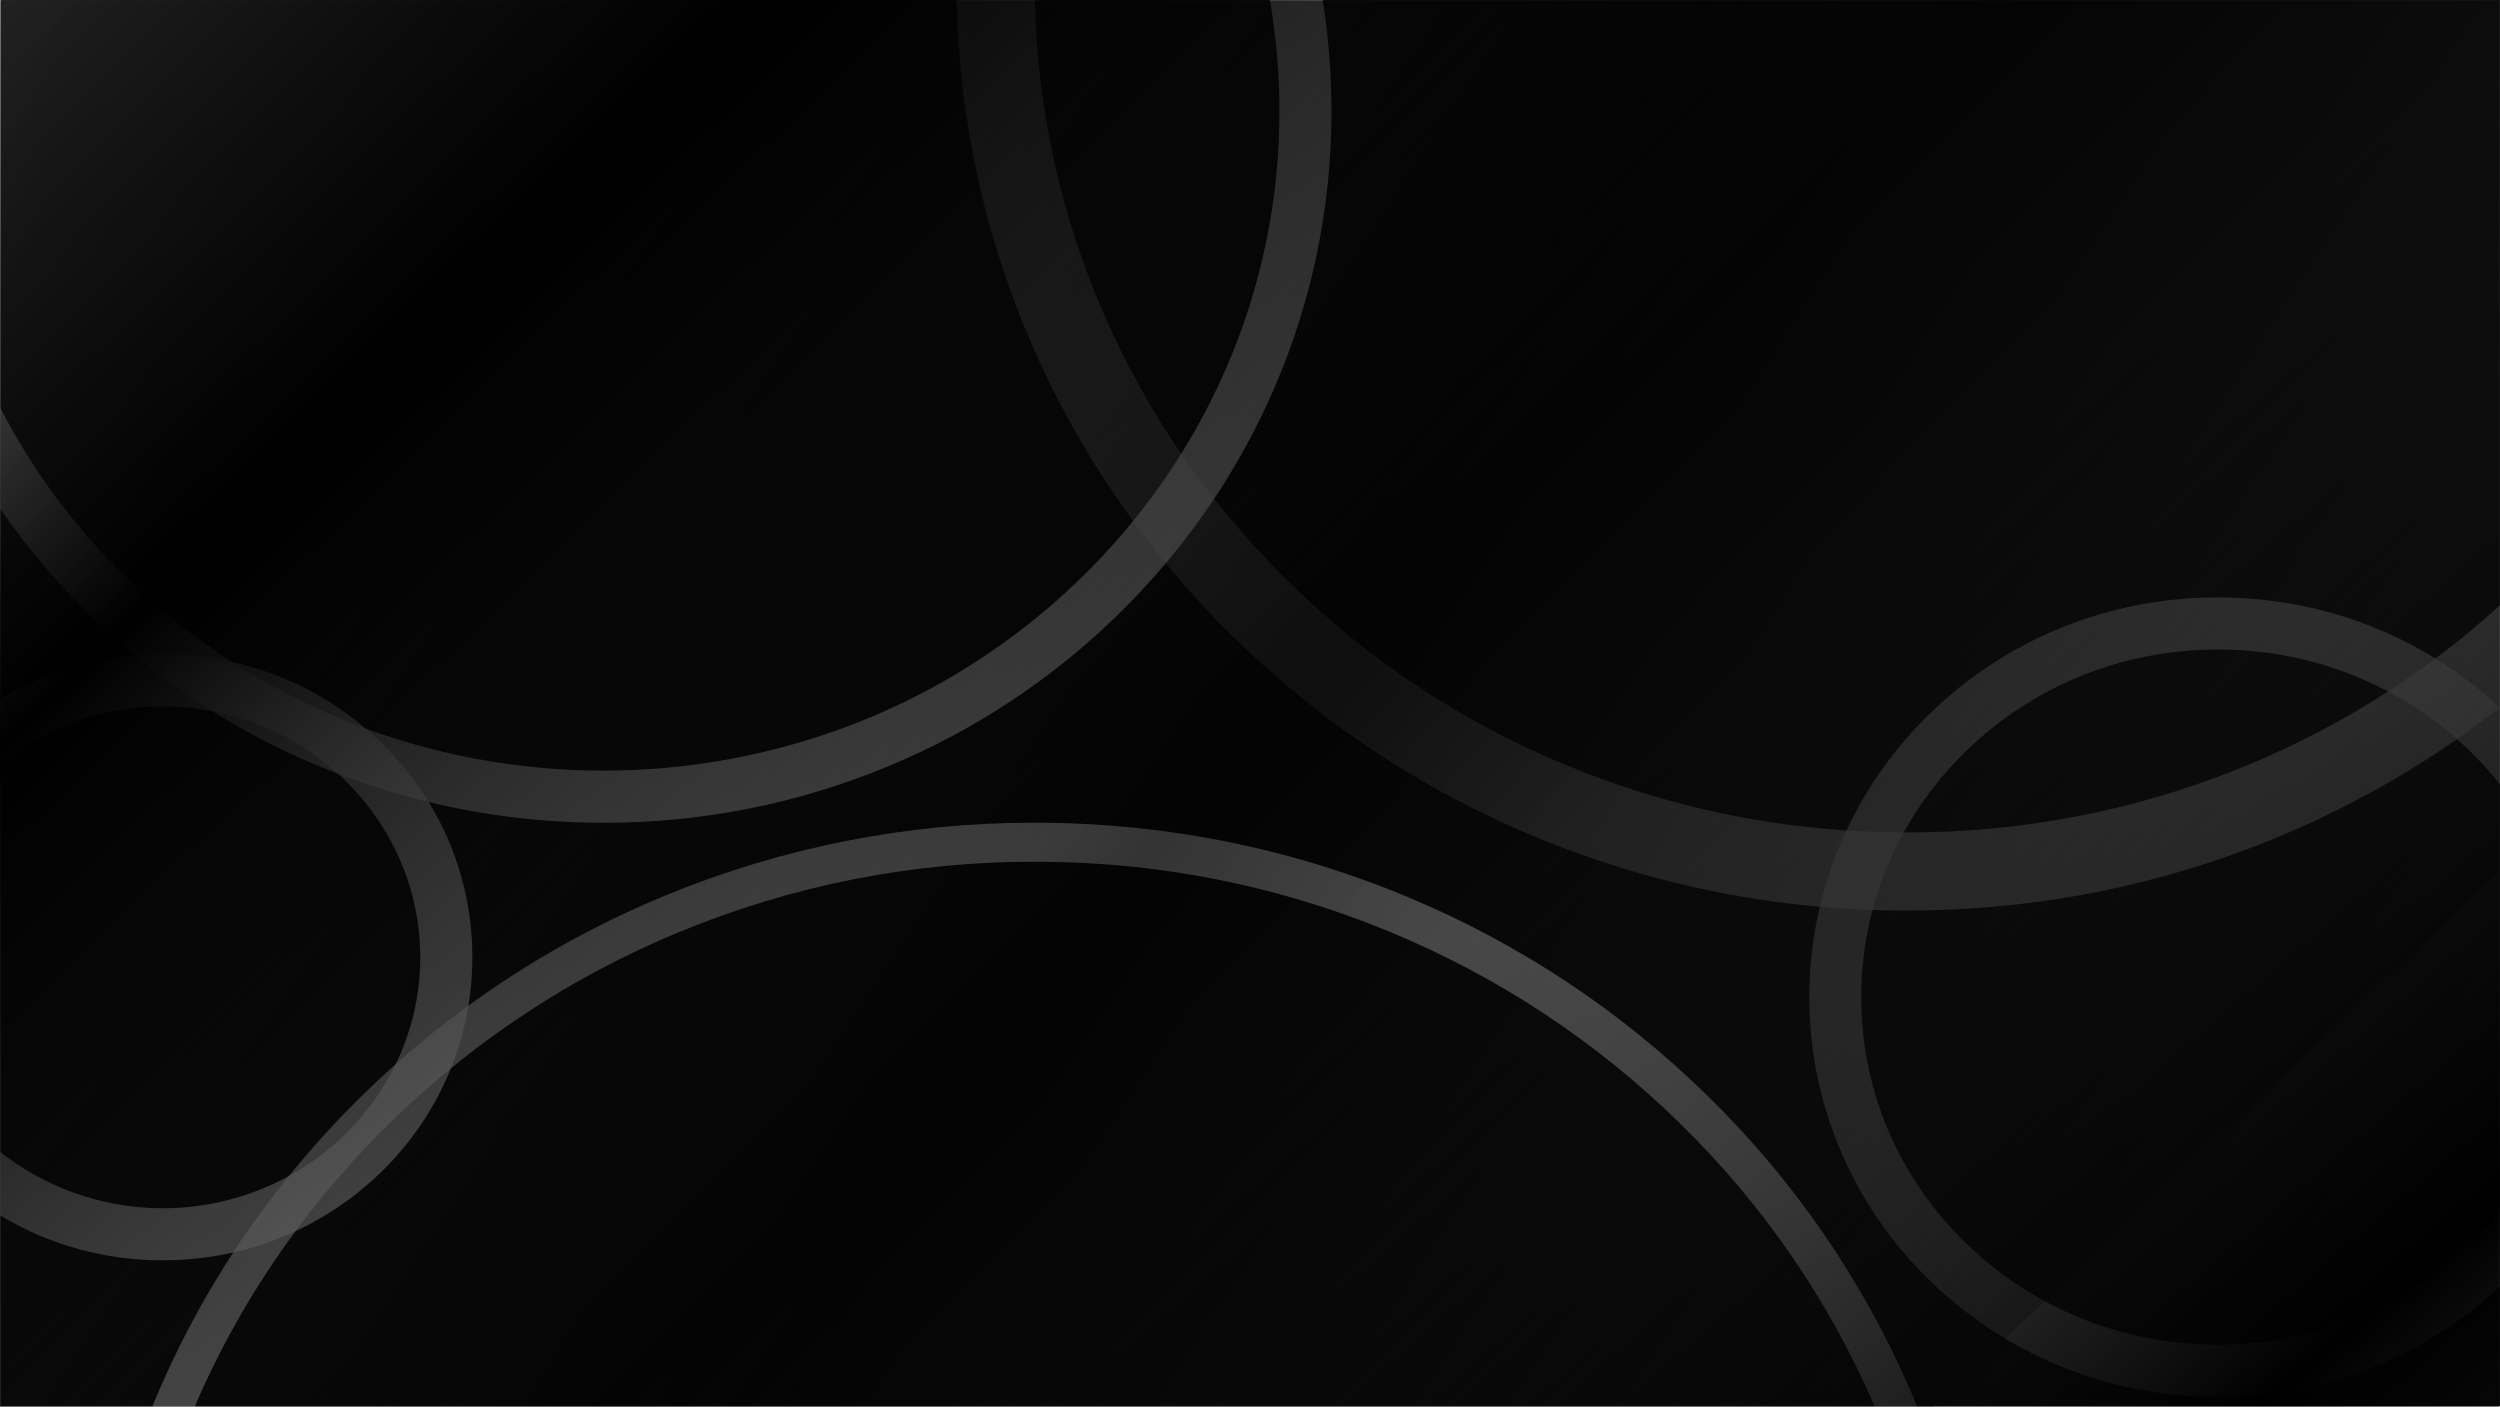
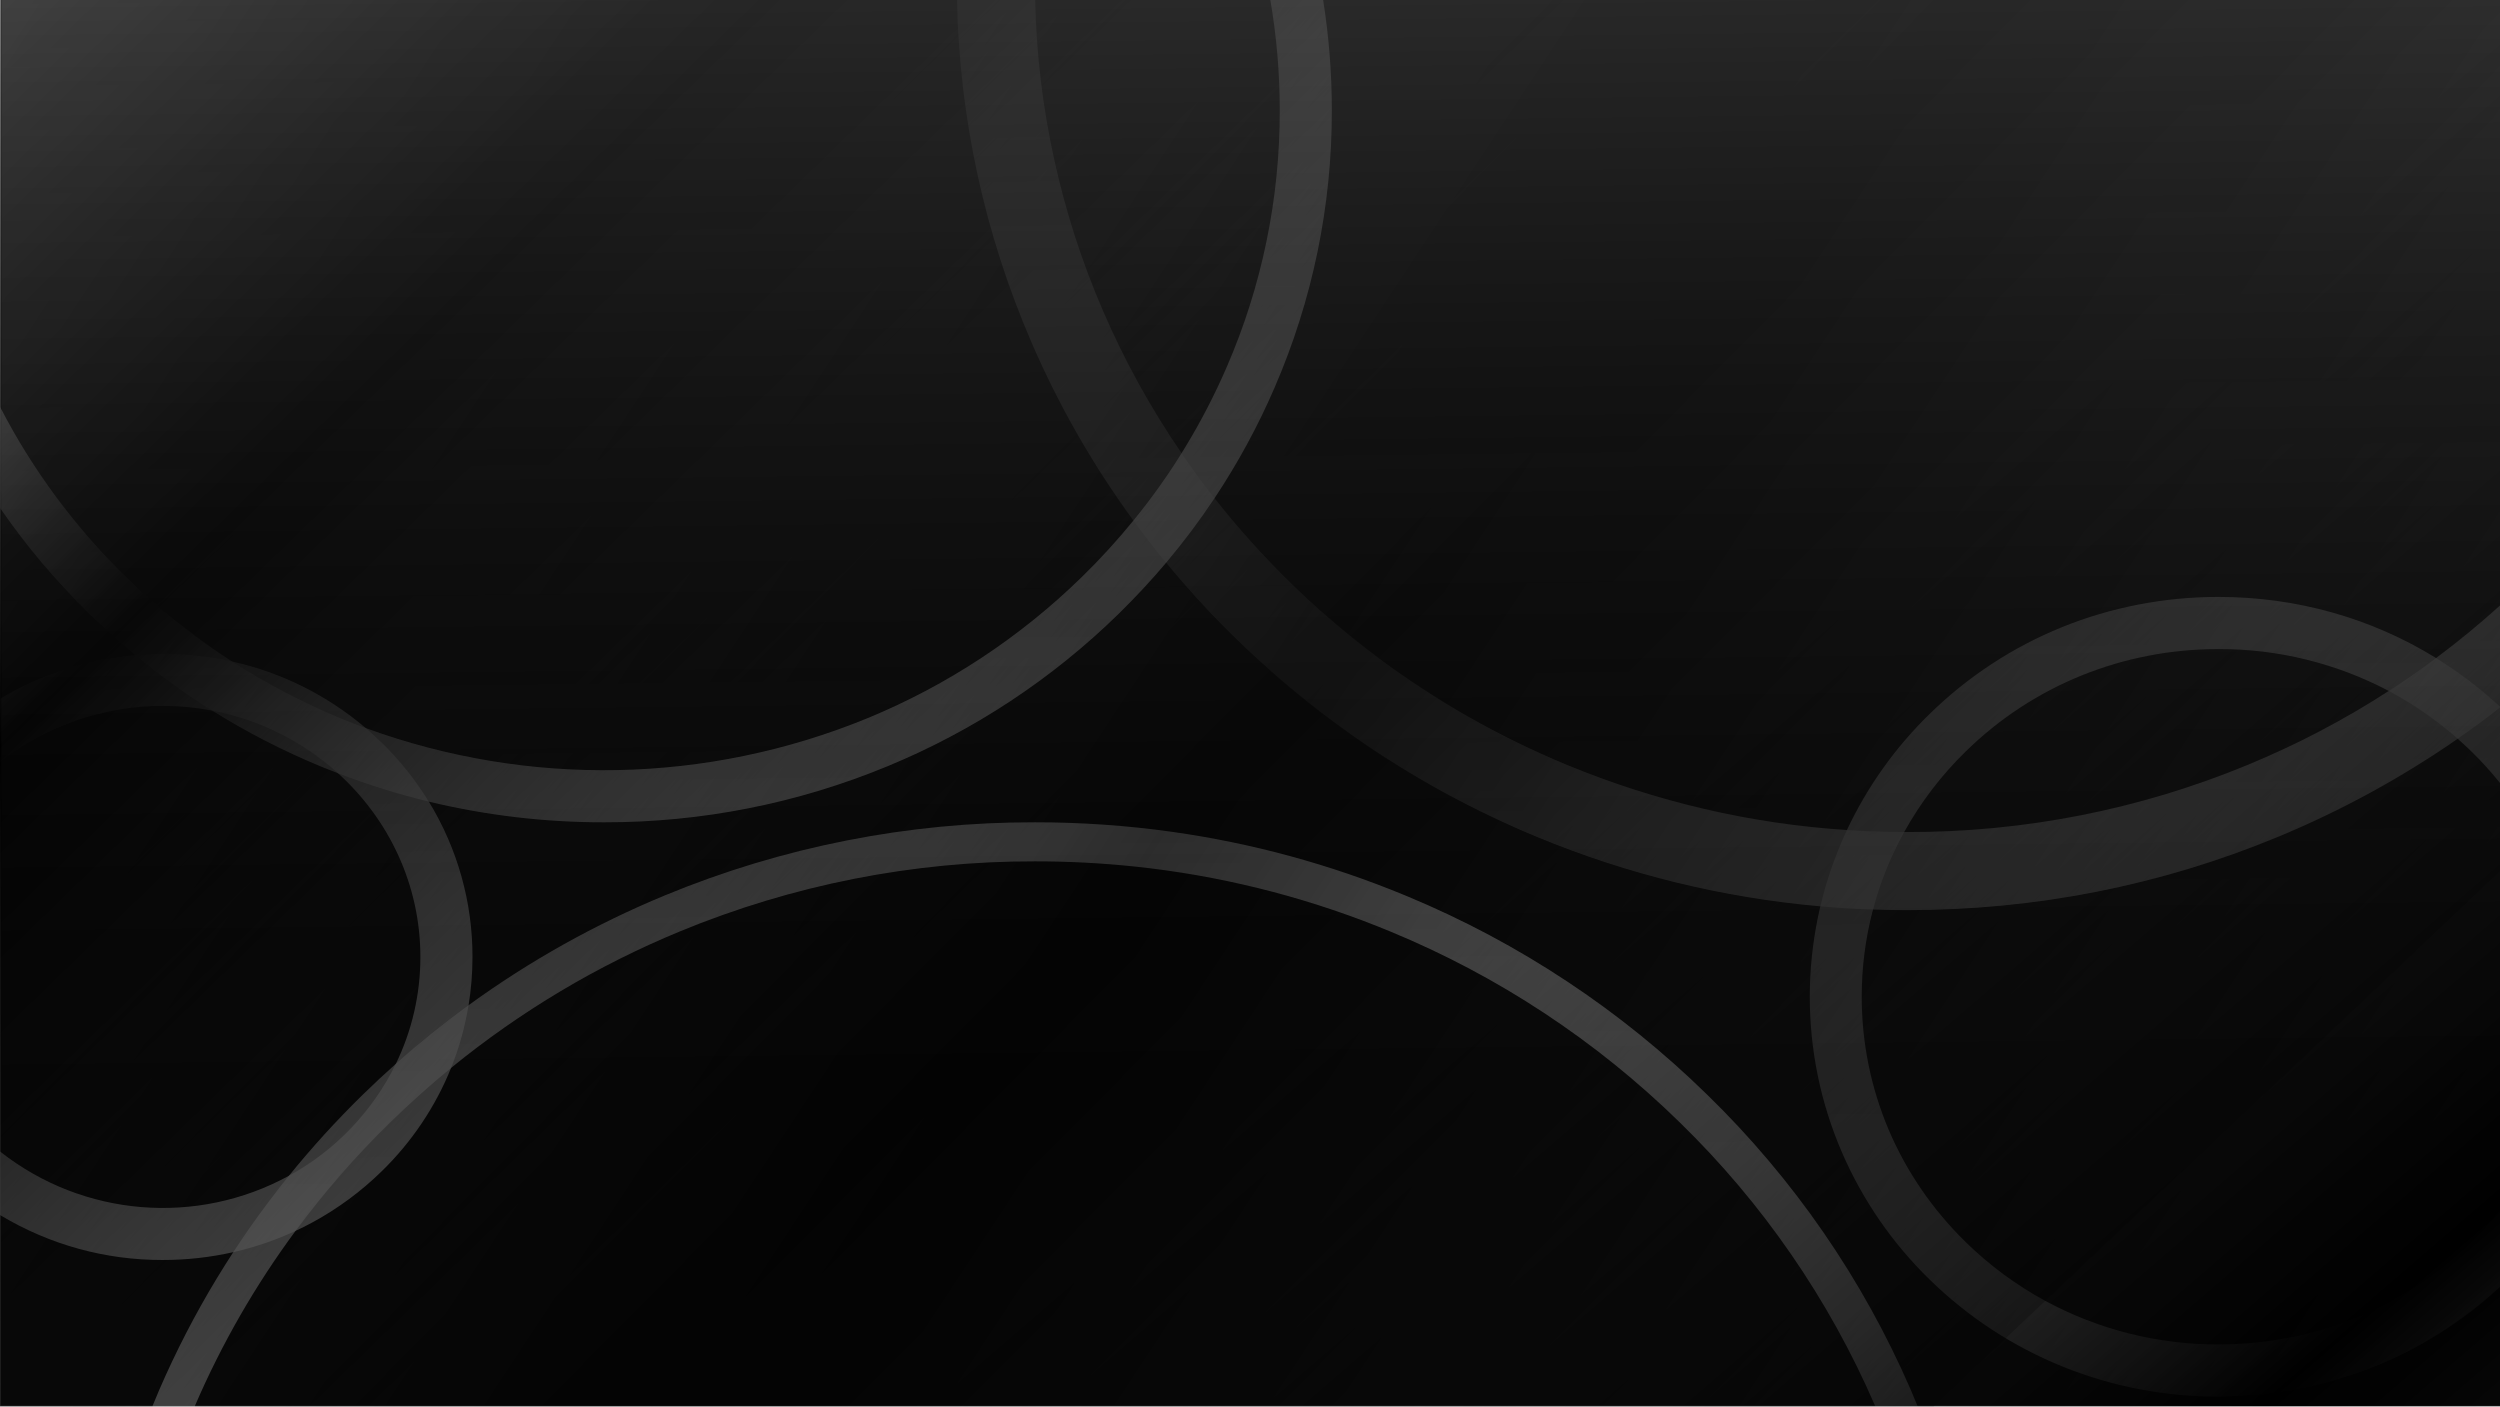
- <svg xmlns="http://www.w3.org/2000/svg" xmlns:xlink="http://www.w3.org/1999/xlink" id="Layer_1" data-name="Layer 1" viewBox="0 0 1920.53 1080.61">
+ <svg xmlns="http://www.w3.org/2000/svg" xmlns:xlink="http://www.w3.org/1999/xlink" id="Layer_1" data-name="Layer 1" viewBox="0 0 1920 1080">
  <defs>
-     <style>.cls-1{fill:#303030;}.cls-2{fill:#fff;opacity:0.66;}.cls-2,.cls-3,.cls-6{isolation:isolate;}.cls-3{opacity:0.75;fill:url(#linear-gradient);}.cls-4{fill:url(#linear-gradient-2);}.cls-5{fill:url(#linear-gradient-3);}.cls-6{opacity:0.7;fill:url(#linear-gradient-4);}</style>
-     <linearGradient id="linear-gradient" x1="321.91" y1="1172.42" x2="1727.58" y2="-219.67" gradientTransform="matrix(1, 0, 0, -1, 0, 1080.5)" gradientUnits="userSpaceOnUse">
+     <style>.cls-1{fill:#303030;}.cls-2{fill:#fff;opacity:0.66;}.cls-3,.cls-6{opacity:0.75;}.cls-3{fill:url(#linear-gradient);}.cls-4{fill:url(#linear-gradient-2);}.cls-5{fill:url(#linear-gradient-3);}.cls-6{fill:url(#linear-gradient-4);}.cls-7{opacity:0.3;}.cls-8{fill:url(#linear-gradient-5);}</style>
+     <linearGradient id="linear-gradient" x1="321.91" y1="-92.42" x2="1727.58" y2="1299.67" gradientUnits="userSpaceOnUse">
      <stop offset="0" stop-opacity="0" />
      <stop offset="0.47" />
      <stop offset="1" stop-opacity="0" />
    </linearGradient>
-     <linearGradient id="linear-gradient-2" x1="1301.03" y1="531.73" x2="2255.12" y2="-575.15" xlink:href="#linear-gradient" />
-     <linearGradient id="linear-gradient-3" x1="42.66" y1="1308.08" x2="850.75" y2="476.22" xlink:href="#linear-gradient" />
-     <linearGradient id="linear-gradient-4" x1="-79.8" y1="1224.81" x2="2128.72" y2="-229.72" xlink:href="#linear-gradient" />
+     <linearGradient id="linear-gradient-2" x1="1301.03" y1="548.27" x2="2255.12" y2="1655.15" xlink:href="#linear-gradient" />
+     <linearGradient id="linear-gradient-3" x1="42.66" y1="-228.08" x2="850.75" y2="603.78" xlink:href="#linear-gradient" />
+     <linearGradient id="linear-gradient-4" x1="-79.8" y1="-144.81" x2="2128.72" y2="1309.72" xlink:href="#linear-gradient" />
+     <linearGradient id="linear-gradient-5" x1="949.95" y1="-363.43" x2="965.14" y2="937.34" gradientUnits="userSpaceOnUse">
+       <stop offset="0" stop-color="#fff" />
+       <stop offset="0.22" stop-color="#c2c2c2" stop-opacity="0.76" />
+       <stop offset="0.6" stop-color="#5b5b5b" stop-opacity="0.36" />
+       <stop offset="0.87" stop-color="#191919" stop-opacity="0.1" />
+       <stop offset="1" stop-opacity="0" />
+     </linearGradient>
  </defs>
-   <rect class="cls-1" x="0.5" width="1920" height="1080" />
-   <path class="cls-2" d="M1920,465q-23.65,21.44-49.12,40.41-17.75,13.24-36.35,25.26a671.52,671.52,0,0,1-108.41,56.82A680,680,0,0,1,1464.85,639h-2.43q-22.12-.06-44-1.52a676.86,676.86,0,0,1-214.82-50c-3.47-1.43-6.92-2.9-10.36-4.38A669,669,0,0,1,1049.12,498a668.69,668.69,0,0,1-58.51-51,668.62,668.62,0,0,1-57.84-64.39q-13.26-16.87-25.35-34.52a646.94,646.94,0,0,1-60.12-109A635.58,635.58,0,0,1,795,0V-.5H735V0a695.08,695.08,0,0,0,57.22,263,706,706,0,0,0,78.25,136.79q12.07,16.53,25.13,32.39a729.55,729.55,0,0,0,53,57.76,735.15,735.15,0,0,0,56.4,49.71,726.54,726.54,0,0,0,141.1,87.89q17,8.1,34.55,15.34a736,736,0,0,0,217.27,53.17q20.19,1.79,40.59,2.48,13.14.47,26.35.46c98.58,0,194.2-18.87,284.2-56.11a731.87,731.87,0,0,0,138.47-75.56q16.56-11.52,32.48-24l.33-.26a1.09,1.09,0,0,0,.17-.13V464.5C1920.33,464.66,1920.17,464.82,1920,465Z" transform="translate(0 0.5)" />
-   <path class="cls-2" d="M1462.42,639a268.74,268.74,0,0,1,47.36-62c51.76-50.64,120.68-78.53,194.07-78.53a278.2,278.2,0,0,1,130.68,32.18,273.55,273.55,0,0,1,53,36.7q5.31,4.68,10.39,9.65A272.06,272.06,0,0,1,1920,601.33c.17.2.33.41.5.62V543.24l-.17-.16-.33-.31a314.36,314.36,0,0,0-49.12-37.41c-49.54-30.57-107-46.92-167-46.92-83.9,0-162.76,31.94-222,89.94a305.89,305.89,0,0,0-63.42,89.08q-2,4.23-3.86,8.54a301.62,301.62,0,0,0,0,239,306,306,0,0,0,67.28,97.62,315.13,315.13,0,0,0,222,89.93c81.15,0,157.58-29.88,216.15-84.32l.5-.47V929l-.5.63A274.52,274.52,0,0,1,1897.91,954c-51.77,50.63-120.68,78.52-194.06,78.52a278.13,278.13,0,0,1-133.11-33.47,274.6,274.6,0,0,1-61-45c-51.54-50.43-79.93-117.39-79.93-188.53A260.48,260.48,0,0,1,1462.42,639Z" transform="translate(0 0.5)" />
-   <polygon class="cls-3" points="1920.5 0 1920.5 669.35 1920 669.82 1570.74 999.57 1540.34 1028.27 1485.55 1080 1485.02 1080.5 0 1080.5 0 580.23 0.5 579.76 77.19 507.36 91.89 493.48 121.13 465.87 614.03 0.5 614.56 0 1920.5 0" />
-   <path class="cls-2" d="M329.32,615.63a235.5,235.5,0,0,0-36.18-45.29q-6-5.83-12.26-11.19A237.57,237.57,0,0,0,178.21,508a245.4,245.4,0,0,0-53.28-5.82q-10.64,0-21.12.9a241.14,241.14,0,0,0-26.62,3.76A237.65,237.65,0,0,0,.5,536.45l-.5.3v48.8l.5-.39A201.17,201.17,0,0,1,259.75,594c38.8,35.21,63.1,85.38,63.1,141A187.37,187.37,0,0,1,304,817a196.12,196.12,0,0,1-82.15,86A201.93,201.93,0,0,1,.5,884.71c-.17-.12-.34-.26-.5-.39v48.79l.5.31a240.34,240.34,0,0,0,124.43,34.25,245.11,245.11,0,0,0,54.19-6,237.75,237.75,0,0,0,114-62.12,231.7,231.7,0,0,0,53.3-79.35A225.84,225.84,0,0,0,359.87,772a229.31,229.31,0,0,0,3-37A227.56,227.56,0,0,0,329.32,615.63Z" transform="translate(0 0.5)" />
-   <path class="cls-2" d="M1472.52,1079.5q-2.48-6-5-12A710.9,710.9,0,0,0,1311,840.6a728.7,728.7,0,0,0-229.63-152l-2.39-1a735.35,735.35,0,0,0-179-48.77,752.65,752.65,0,0,0-105.1-7.31,739.81,739.81,0,0,0-284.18,56.1A731.17,731.17,0,0,0,359.87,772,697.12,697.12,0,0,0,304,817q-12.94,11.52-25.38,23.68A729.71,729.71,0,0,0,221.88,903a707.77,707.77,0,0,0-99.66,164.61q-2.58,6-5,12l-.2.5h32.54l.21-.5v-.06A676.61,676.61,0,0,1,227,945.29a692.5,692.5,0,0,1,72.61-83.24q22.54-22,46.81-41.88A699.71,699.71,0,0,1,522.13,715.35a709.79,709.79,0,0,1,272.72-53.83,726.48,726.48,0,0,1,76.78,4,705.68,705.68,0,0,1,185.8,45.69q5.07,2,10.13,4.1A698.79,698.79,0,0,1,1290.06,862a681.06,681.06,0,0,1,149.88,217.39v.06l.21.5h32.54C1472.65,1079.84,1472.59,1079.67,1472.52,1079.5Z" transform="translate(0 0.5)" />
-   <polygon class="cls-4" points="1920.5 0 1920.5 1080 1920 1080 1920 1080.5 666.87 1080.5 667.4 1080 1057.43 711.75 1081.41 689.12 1146.09 628.04 1193.21 583.56 1810.77 0.5 1811.29 0 1920.5 0" />
-   <path class="cls-2" d="M1016.17,0a1.1,1.1,0,0,0-.08-.5H975.54l.09.5a499,499,0,0,1,7.22,84.89,493,493,0,0,1-40.66,196.87,501.62,501.62,0,0,1-71.71,118A519,519,0,0,1,666.15,551.6a533,533,0,0,1-385.3,7.55q-9.75-3.57-19.37-7.55A521.13,521.13,0,0,1,178.21,508a513.46,513.46,0,0,1-57.08-42.65q-12.61-10.83-24.59-22.55A505.59,505.59,0,0,1,.5,313.38c-.18-.33-.34-.65-.5-1v77.73l.5.72A551.36,551.36,0,0,0,68.57,471.4Q80,482.54,91.89,493q5.89,5.16,11.92,10.12a557,557,0,0,0,59.24,42.69,562.47,562.47,0,0,0,83.17,42.77q6.74,2.79,13.53,5.4a562.38,562.38,0,0,0,69.57,21.67,571.93,571.93,0,0,0,134.53,15.89,566.35,566.35,0,0,0,217.62-43A557.78,557.78,0,0,0,859.12,471.42q19.29-18.87,36.49-39.27a544.28,544.28,0,0,0,37.16-49.53,540.4,540.4,0,0,0,46.14-85,532.85,532.85,0,0,0,43.94-212.75A539.65,539.65,0,0,0,1016.17,0Z" transform="translate(0 0.5)" />
-   <polygon class="cls-5" points="1577.1 0 1576.57 0.5 1049.12 498.49 1004.99 540.15 899.95 639.33 871.63 666.06 433.2 1080 432.67 1080.5 0 1080.5 0 0.5 0.5 0.5 0.5 0 1577.1 0" />
-   <rect class="cls-6" y="0.5" width="1920" height="1080" />
+   <rect class="cls-1" x="0.5" y="-0.5" width="1920" height="1080" />
+   <path class="cls-2" d="M1920,465q-23.65,21.44-49.12,40.41-17.75,13.25-36.35,25.26a671.39,671.39,0,0,1-108.41,56.82A680,680,0,0,1,1464.85,639h-2.43q-22.12-.06-44-1.52a677,677,0,0,1-214.82-50c-3.47-1.43-6.92-2.9-10.36-4.38A669.13,669.13,0,0,1,1049.12,498a668.36,668.36,0,0,1-58.51-51,666.94,666.94,0,0,1-57.84-64.39q-13.26-16.87-25.35-34.52a647.09,647.09,0,0,1-60.12-109A635.55,635.55,0,0,1,795,0c0-.16,0-.33,0-.5H735c0,.16,0,.33,0,.5a695.13,695.13,0,0,0,57.22,263,706.21,706.21,0,0,0,78.25,136.79q12.07,16.53,25.13,32.39a728.06,728.06,0,0,0,53,57.76A735.17,735.17,0,0,0,1005,539.65a726.63,726.63,0,0,0,141.1,87.89q17,8.1,34.55,15.34a735.81,735.81,0,0,0,217.27,53.17q20.19,1.79,40.59,2.48,13.14.47,26.35.46c98.58,0,194.2-18.87,284.2-56.11a731.7,731.7,0,0,0,138.47-75.56q16.56-11.52,32.48-24l.33-.26a1.09,1.09,0,0,0,.17-.13V464.5C1920.33,464.66,1920.17,464.82,1920,465Z" />
+   <path class="cls-2" d="M1462.42,639a268.77,268.77,0,0,1,47.36-62c51.76-50.64,120.68-78.53,194.07-78.53a278.13,278.13,0,0,1,130.68,32.18,273.48,273.48,0,0,1,53,36.7q5.31,4.68,10.39,9.65A271.93,271.93,0,0,1,1920,601.33c.17.2.33.41.5.62V543.24l-.17-.16-.33-.31a314.09,314.09,0,0,0-49.12-37.41c-49.54-30.57-107-46.92-167-46.92-83.9,0-162.76,31.94-222,89.94a305.94,305.94,0,0,0-63.42,89.08q-2,4.23-3.86,8.54a301.62,301.62,0,0,0,0,239,306,306,0,0,0,67.28,97.62,315.13,315.13,0,0,0,222,89.93c81.15,0,157.58-29.88,216.15-84.32l.5-.47V929l-.5.63A275,275,0,0,1,1897.91,954c-51.77,50.63-120.68,78.52-194.06,78.52a278.12,278.12,0,0,1-133.11-33.47,274.68,274.68,0,0,1-61-45.05c-51.54-50.43-79.93-117.39-79.93-188.53A260.46,260.46,0,0,1,1462.42,639Z" />
+   <polygon class="cls-3" points="1920.5 -0.5 1920.5 668.85 1920 669.32 1570.74 999.07 1540.34 1027.77 1485.55 1079.5 1485.02 1080 0 1080 0 579.73 0.5 579.26 77.19 506.86 91.89 492.98 121.13 465.37 614.03 0 614.56 -0.5 1920.5 -0.5" />
+   <path class="cls-2" d="M329.32,615.63a235.31,235.31,0,0,0-36.18-45.29q-6-5.83-12.26-11.19A237.69,237.69,0,0,0,178.21,508a245.51,245.51,0,0,0-53.28-5.82q-10.64,0-21.12.9a240.16,240.16,0,0,0-26.62,3.76A237.67,237.67,0,0,0,.5,536.45l-.5.3v48.8l.5-.39a200.3,200.3,0,0,1,124.43-43,202.77,202.77,0,0,1,38.12,3.59A199.39,199.39,0,0,1,259.75,594c38.8,35.21,63.1,85.38,63.1,141a187.35,187.35,0,0,1-18.82,82,196.14,196.14,0,0,1-82.15,86A201.93,201.93,0,0,1,.5,884.71c-.17-.12-.34-.26-.5-.39v48.79l.5.31a240.34,240.34,0,0,0,124.43,34.25,245.06,245.06,0,0,0,54.19-6,237.77,237.77,0,0,0,114-62.12,231.85,231.85,0,0,0,53.3-79.35A225.93,225.93,0,0,0,359.87,772a229.7,229.7,0,0,0,3-37A227.53,227.53,0,0,0,329.32,615.63Z" />
+   <path class="cls-2" d="M1472.52,1079.5q-2.48-6-5-12A711,711,0,0,0,1311,840.6a728.71,728.71,0,0,0-229.63-152l-2.39-1A735.5,735.5,0,0,0,900,638.83a752.9,752.9,0,0,0-105.1-7.31,739.79,739.79,0,0,0-284.18,56.1A730.94,730.94,0,0,0,359.87,772q-29,21-55.84,45-12.94,11.52-25.38,23.68a728.89,728.89,0,0,0-56.77,62.32,708,708,0,0,0-99.66,164.61q-2.58,6-5,12l-.2.5h32.54l.21-.5,0-.06A676.47,676.47,0,0,1,227,945.29a692.6,692.6,0,0,1,72.61-83.24q22.55-22,46.81-41.88A699.53,699.53,0,0,1,522.13,715.35a709.76,709.76,0,0,1,272.72-53.83,727.08,727.08,0,0,1,76.78,4,705.68,705.68,0,0,1,185.8,45.69q5.07,2,10.13,4.1a698.76,698.76,0,0,1,222.5,146.7,681.13,681.13,0,0,1,149.88,217.39l0,.06.21.5h32.54C1472.65,1079.84,1472.59,1079.67,1472.52,1079.5Z" />
+   <polygon class="cls-4" points="1920.5 -0.5 1920.5 1079.5 1920 1079.5 1920 1080 666.87 1080 667.4 1079.5 1057.43 711.25 1081.41 688.62 1146.09 627.54 1193.21 583.06 1810.77 0 1811.29 -0.5 1920.5 -0.5" />
+   <path class="cls-2" d="M1016.17,0c0-.17,0-.33-.08-.5H975.54l.09.5a499.36,499.36,0,0,1,7.22,84.89,493,493,0,0,1-40.66,196.87,501.86,501.86,0,0,1-71.71,118,515.79,515.79,0,0,1-39.33,43.06,518,518,0,0,1-165,108.78,533,533,0,0,1-385.3,7.55q-9.75-3.57-19.37-7.55A521,521,0,0,1,178.21,508a512.51,512.51,0,0,1-57.08-42.65q-12.61-10.83-24.59-22.55A505.42,505.42,0,0,1,.5,313.38c-.18-.33-.34-.65-.5-1v77.73l.5.72a551.07,551.07,0,0,0,68.07,80.57Q80,482.55,91.89,493q5.89,5.16,11.92,10.12a555.38,555.38,0,0,0,59.24,42.69,562.46,562.46,0,0,0,83.17,42.77q6.74,2.79,13.53,5.4a563.11,563.11,0,0,0,69.57,21.67,571.77,571.77,0,0,0,134.53,15.89,566.39,566.39,0,0,0,217.62-43A557.81,557.81,0,0,0,859.12,471.42q19.29-18.87,36.49-39.27a544.75,544.75,0,0,0,37.16-49.53,540.39,540.39,0,0,0,46.14-85,532.92,532.92,0,0,0,43.94-212.75A539.44,539.44,0,0,0,1016.17,0Z" />
+   <polygon class="cls-5" points="1577.1 -0.5 1576.57 0 1049.12 497.99 1004.99 539.65 899.95 638.83 871.63 665.56 433.2 1079.5 432.67 1080 0 1080 0 0 0.5 0 0.5 -0.5 1577.1 -0.5" />
+   <rect class="cls-6" width="1920" height="1080" />
+   <g class="cls-7">
+     <rect class="cls-8" x="1" width="1919" height="1080" />
+   </g>
</svg>
